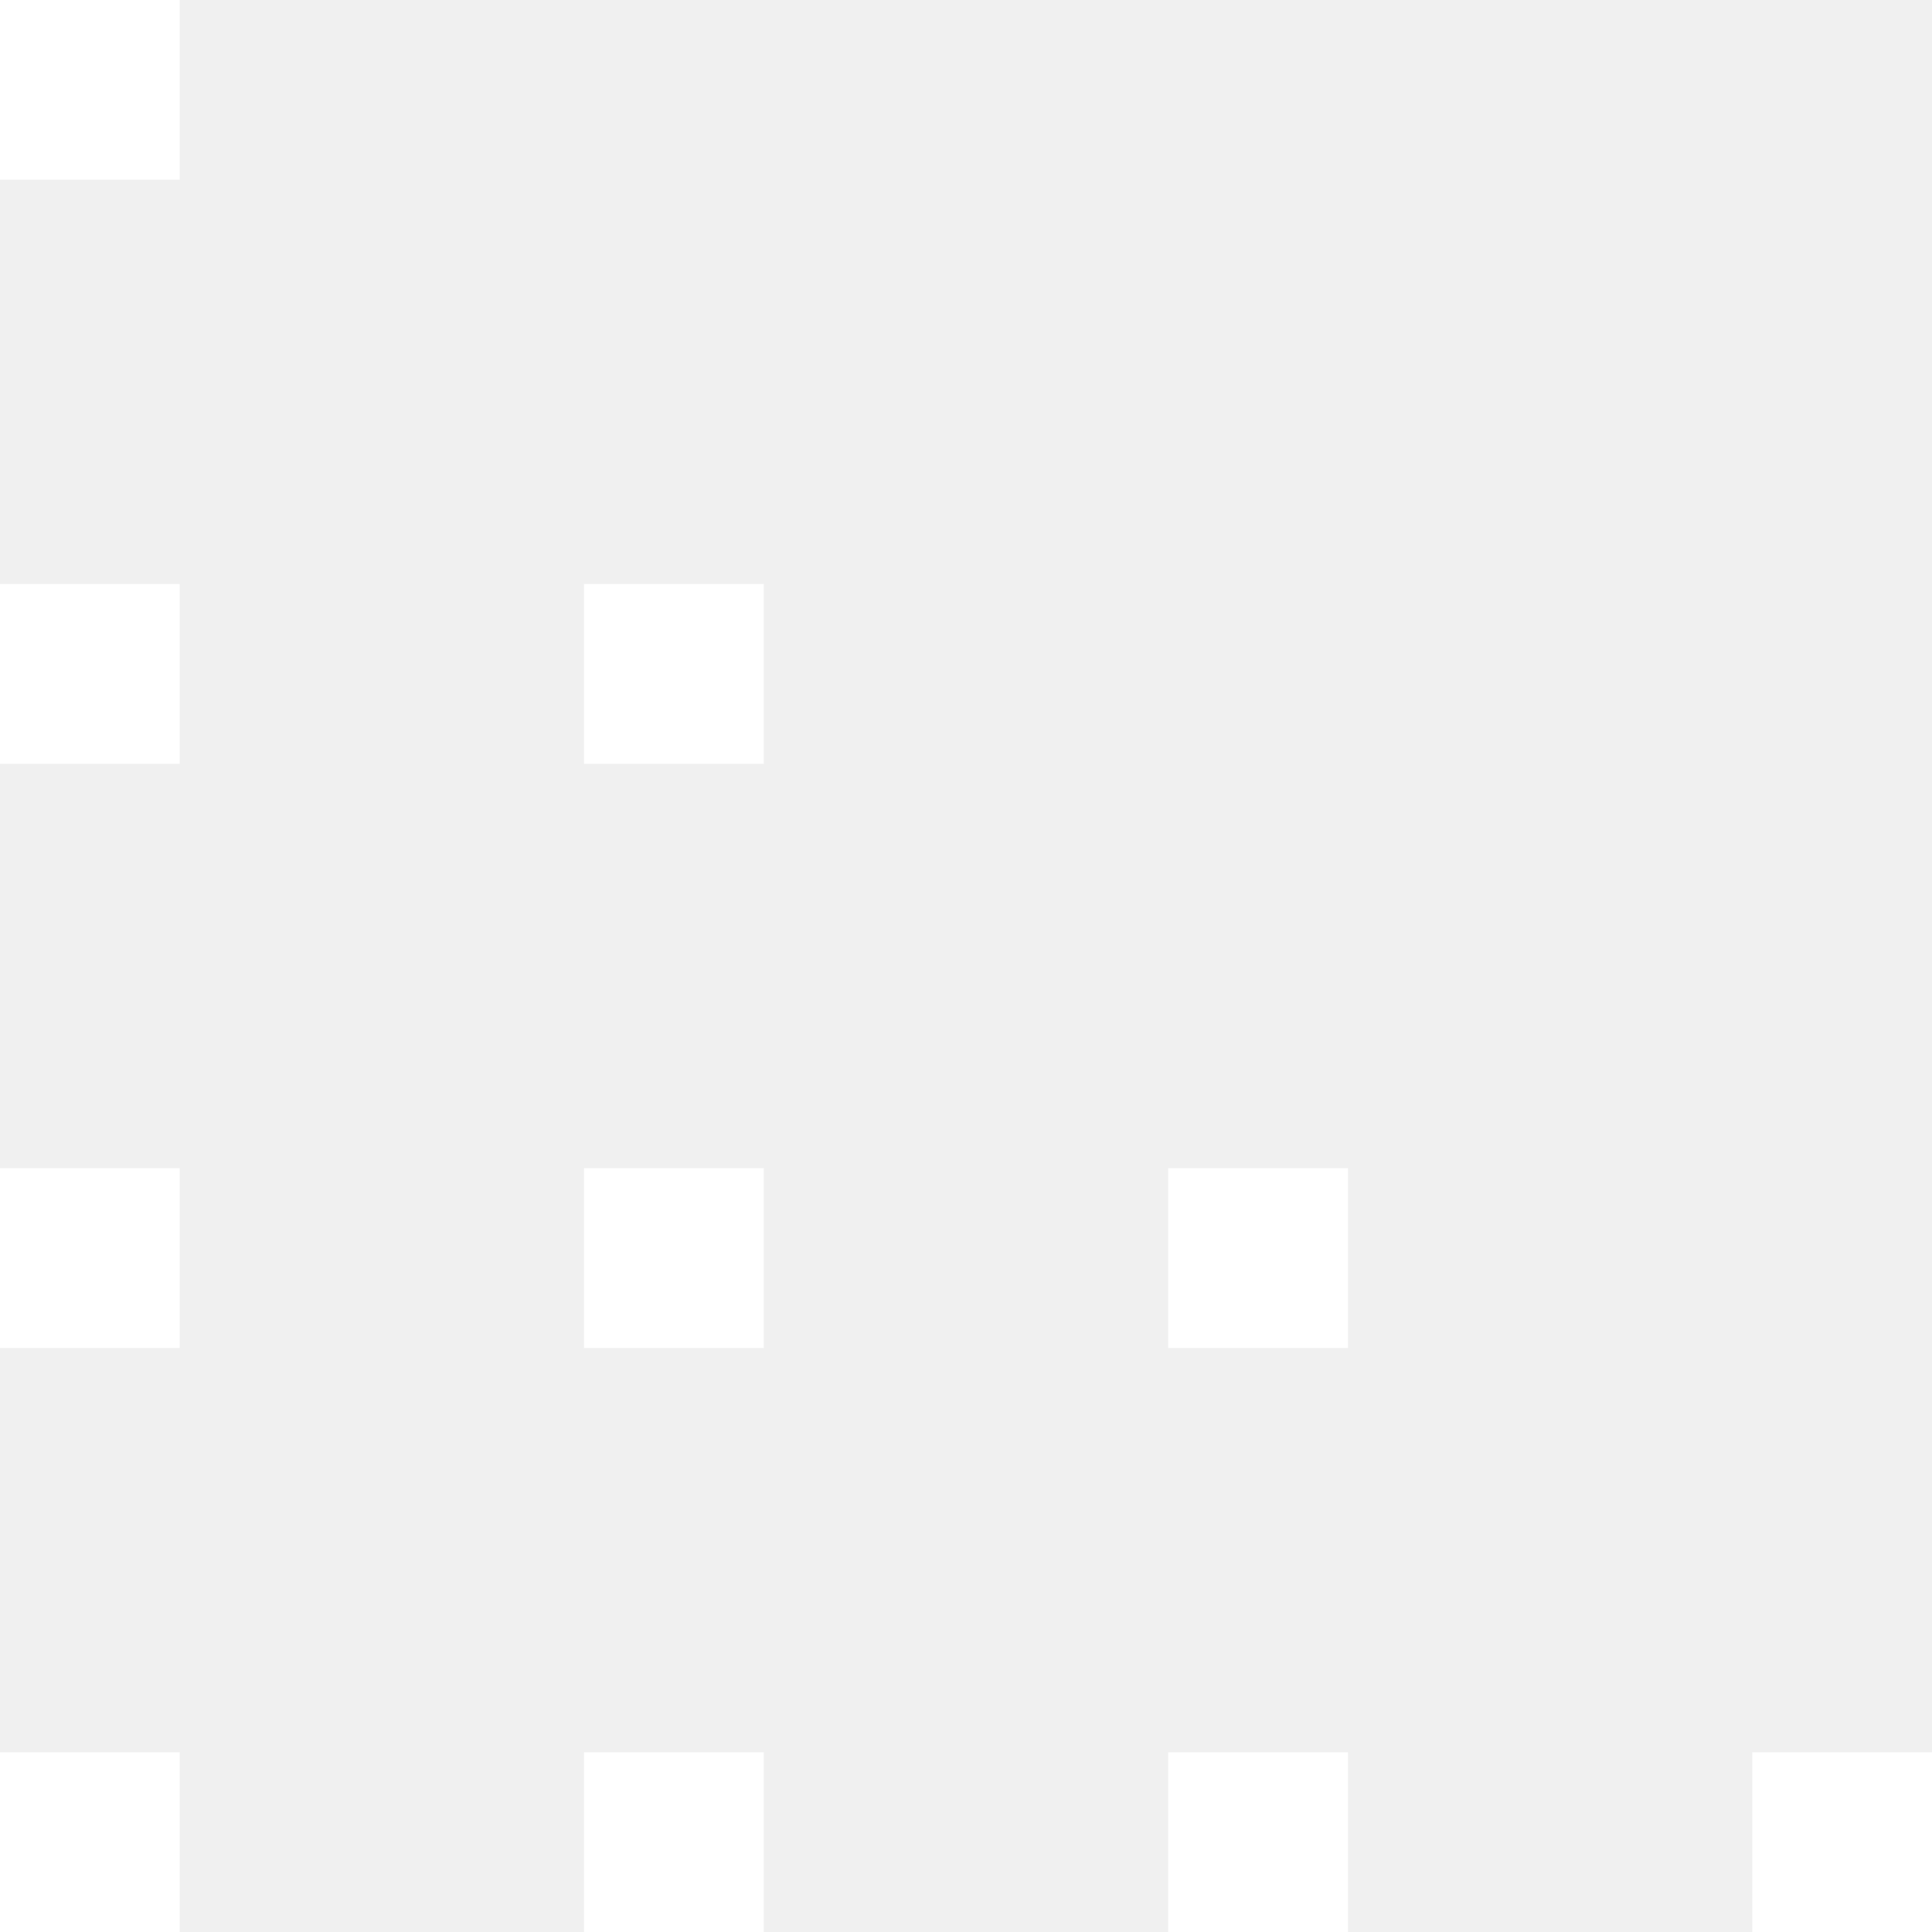
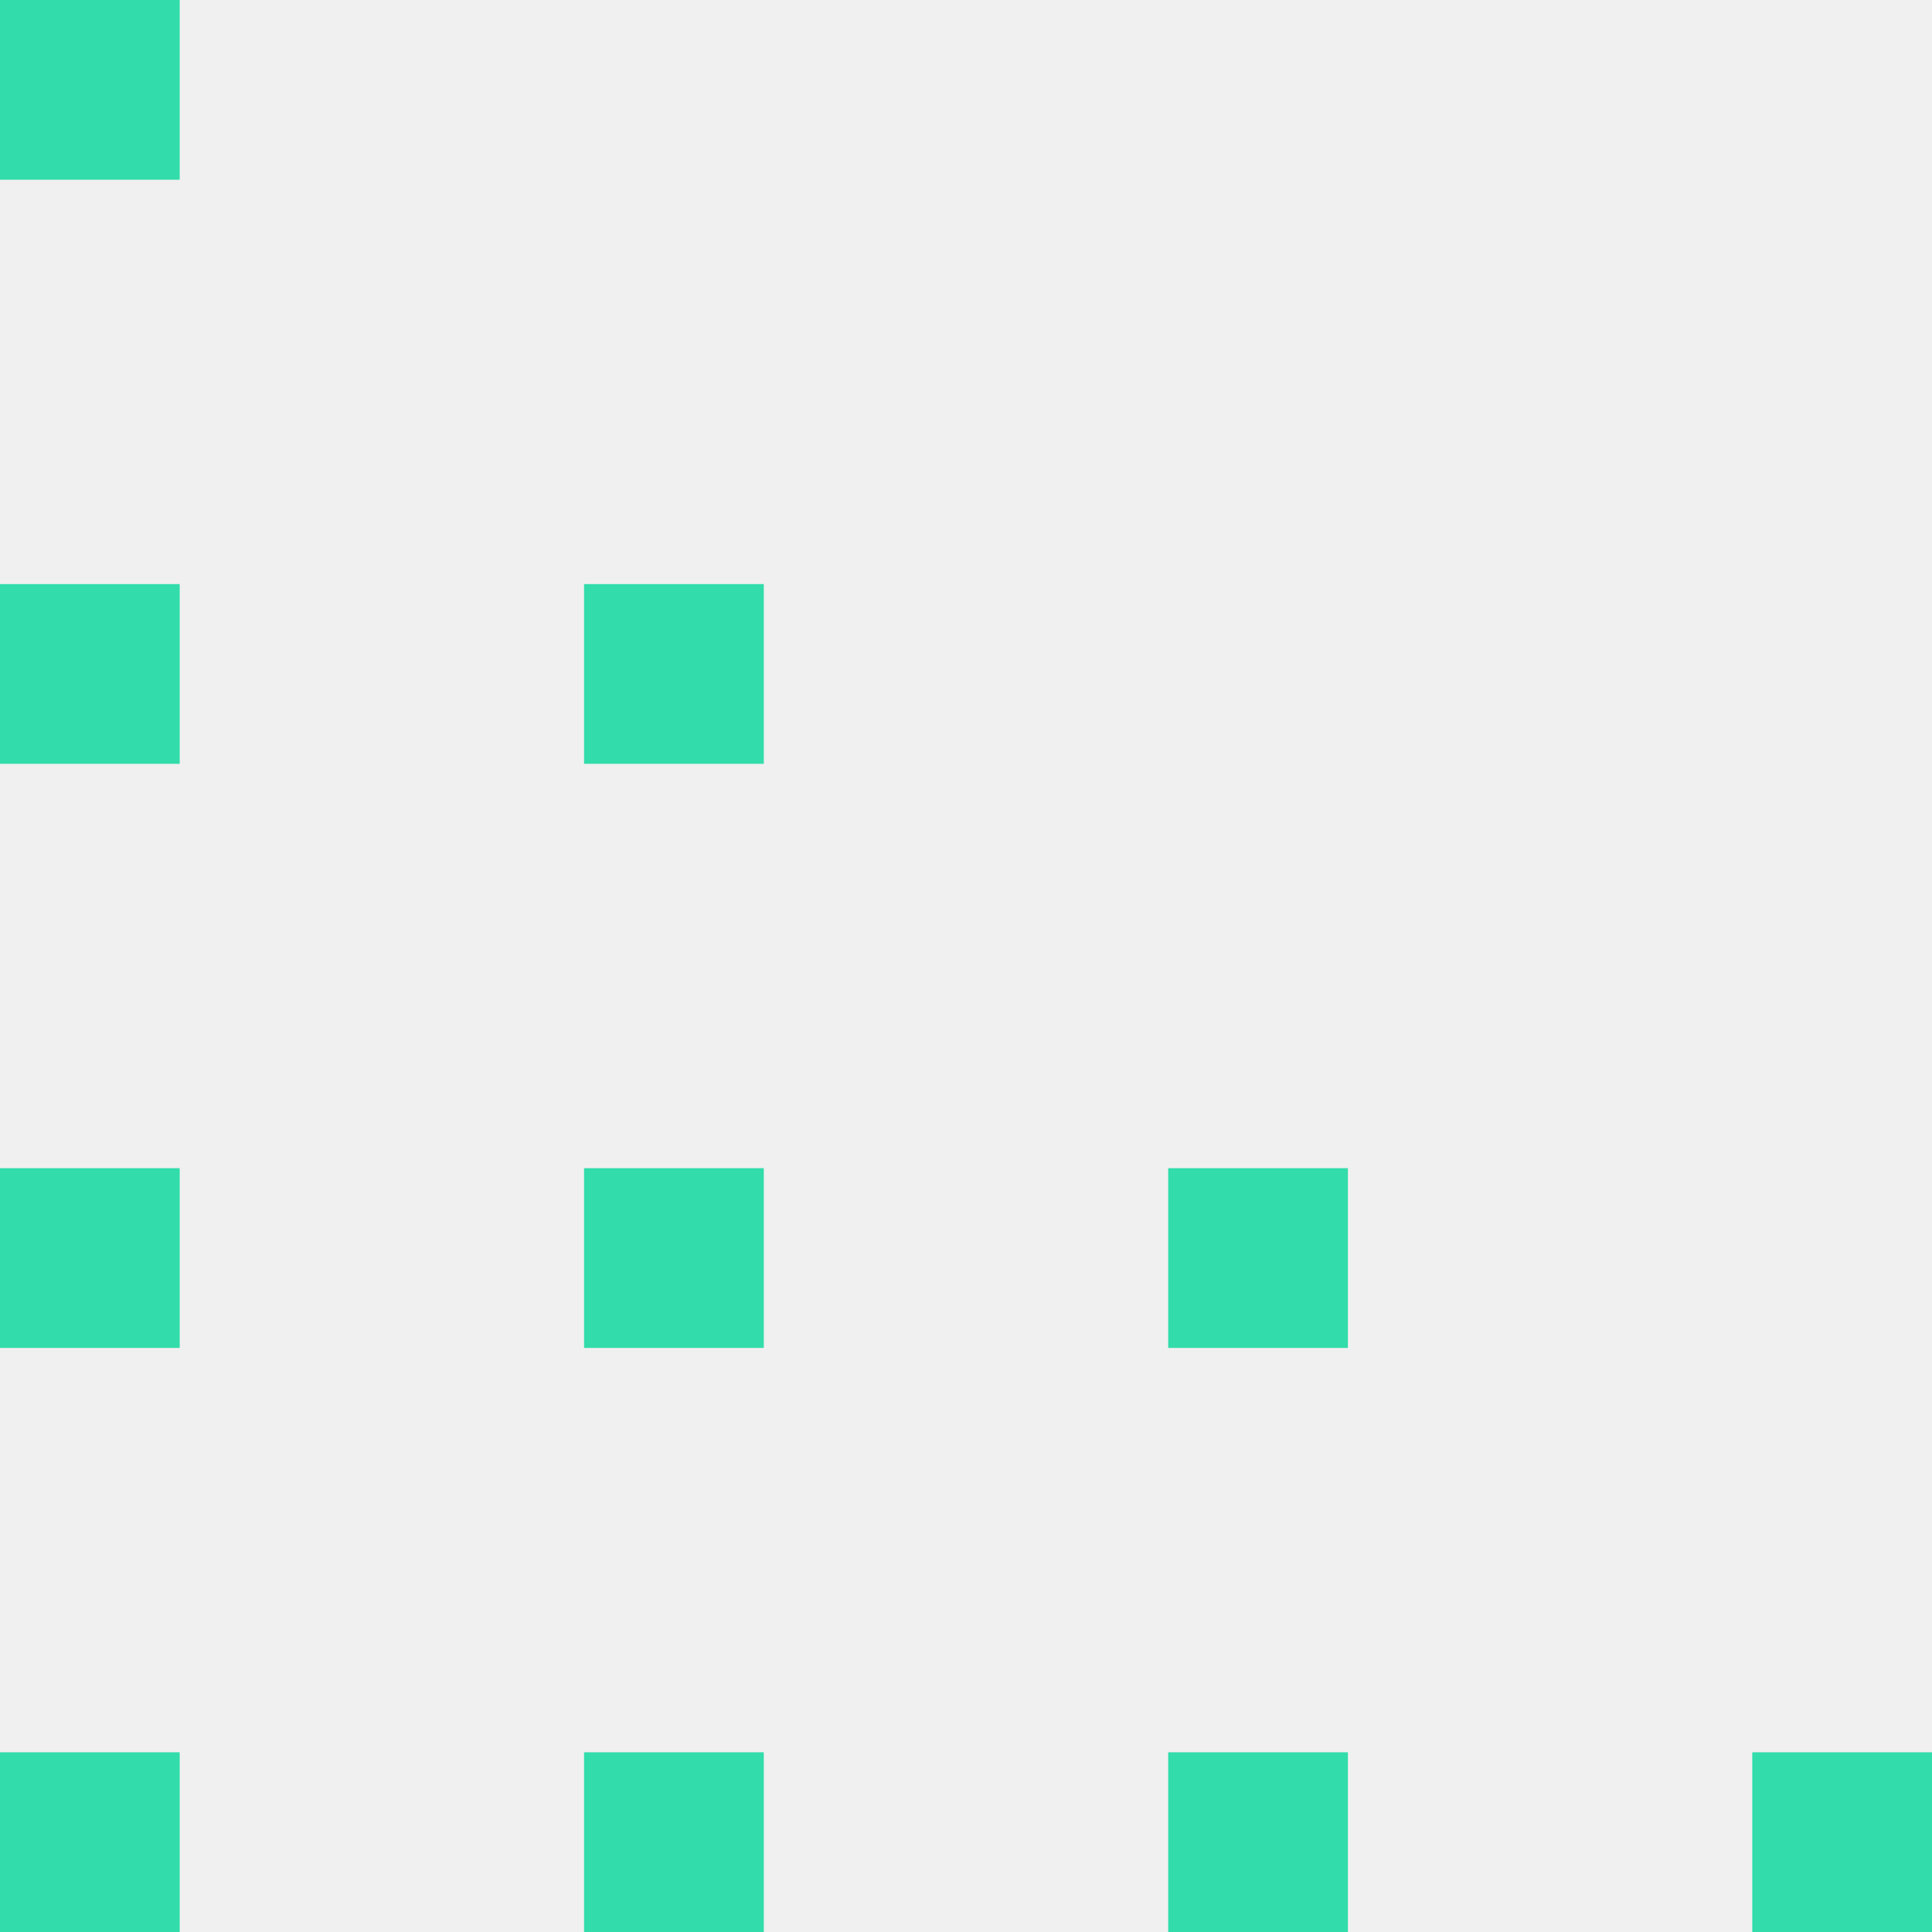
<svg xmlns="http://www.w3.org/2000/svg" width="124" height="124" viewBox="0 0 124 124" fill="none">
-   <rect x="11.535" y="124" width="11.535" height="11.535" transform="rotate(180 11.5347 124)" fill="white" />
-   <rect x="11.535" y="86.511" width="11.535" height="11.535" transform="rotate(180 11.5347 86.5114)" fill="white" />
-   <rect x="11.535" y="49.023" width="11.535" height="11.535" transform="rotate(180 11.5347 49.0232)" fill="white" />
-   <rect x="11.535" y="11.535" width="11.535" height="11.535" transform="rotate(180 11.5347 11.5349)" fill="white" />
-   <rect x="86.511" y="124" width="11.535" height="11.535" transform="rotate(180 86.5112 124)" fill="white" />
-   <rect x="86.511" y="86.511" width="11.535" height="11.535" transform="rotate(180 86.5112 86.5114)" fill="white" />
-   <rect x="123.999" y="124" width="11.535" height="11.535" transform="rotate(180 123.999 124)" fill="white" />
-   <rect x="49.022" y="124" width="11.535" height="11.535" transform="rotate(180 49.022 124)" fill="white" />
-   <rect x="49.022" y="86.511" width="11.535" height="11.535" transform="rotate(180 49.022 86.5114)" fill="white" />
-   <rect x="49.022" y="49.023" width="11.535" height="11.535" transform="rotate(180 49.022 49.0232)" fill="white" />
+   <rect x="11.535" y="124" width="11.535" height="11.535" transform="rotate(180 11.5347 124)" fill="#32DCAB" />
+   <rect x="11.535" y="86.511" width="11.535" height="11.535" transform="rotate(180 11.5347 86.5114)" fill="#32DCAB" />
+   <rect x="11.535" y="49.023" width="11.535" height="11.535" transform="rotate(180 11.5347 49.0232)" fill="#32DCAB" />
+   <rect x="11.535" y="11.535" width="11.535" height="11.535" transform="rotate(180 11.5347 11.5349)" fill="#32DCAB" />
+   <rect x="86.511" y="124" width="11.535" height="11.535" transform="rotate(180 86.5112 124)" fill="#32DCAB" />
+   <rect x="86.511" y="86.511" width="11.535" height="11.535" transform="rotate(180 86.5112 86.5114)" fill="#32DCAB" />
+   <rect x="123.999" y="124" width="11.535" height="11.535" transform="rotate(180 123.999 124)" fill="#32DCAB" />
+   <rect x="49.022" y="124" width="11.535" height="11.535" transform="rotate(180 49.022 124)" fill="#32DCAB" />
+   <rect x="49.022" y="86.511" width="11.535" height="11.535" transform="rotate(180 49.022 86.5114)" fill="#32DCAB" />
+   <rect x="49.022" y="49.023" width="11.535" height="11.535" transform="rotate(180 49.022 49.0232)" fill="#32DCAB" />
</svg>
